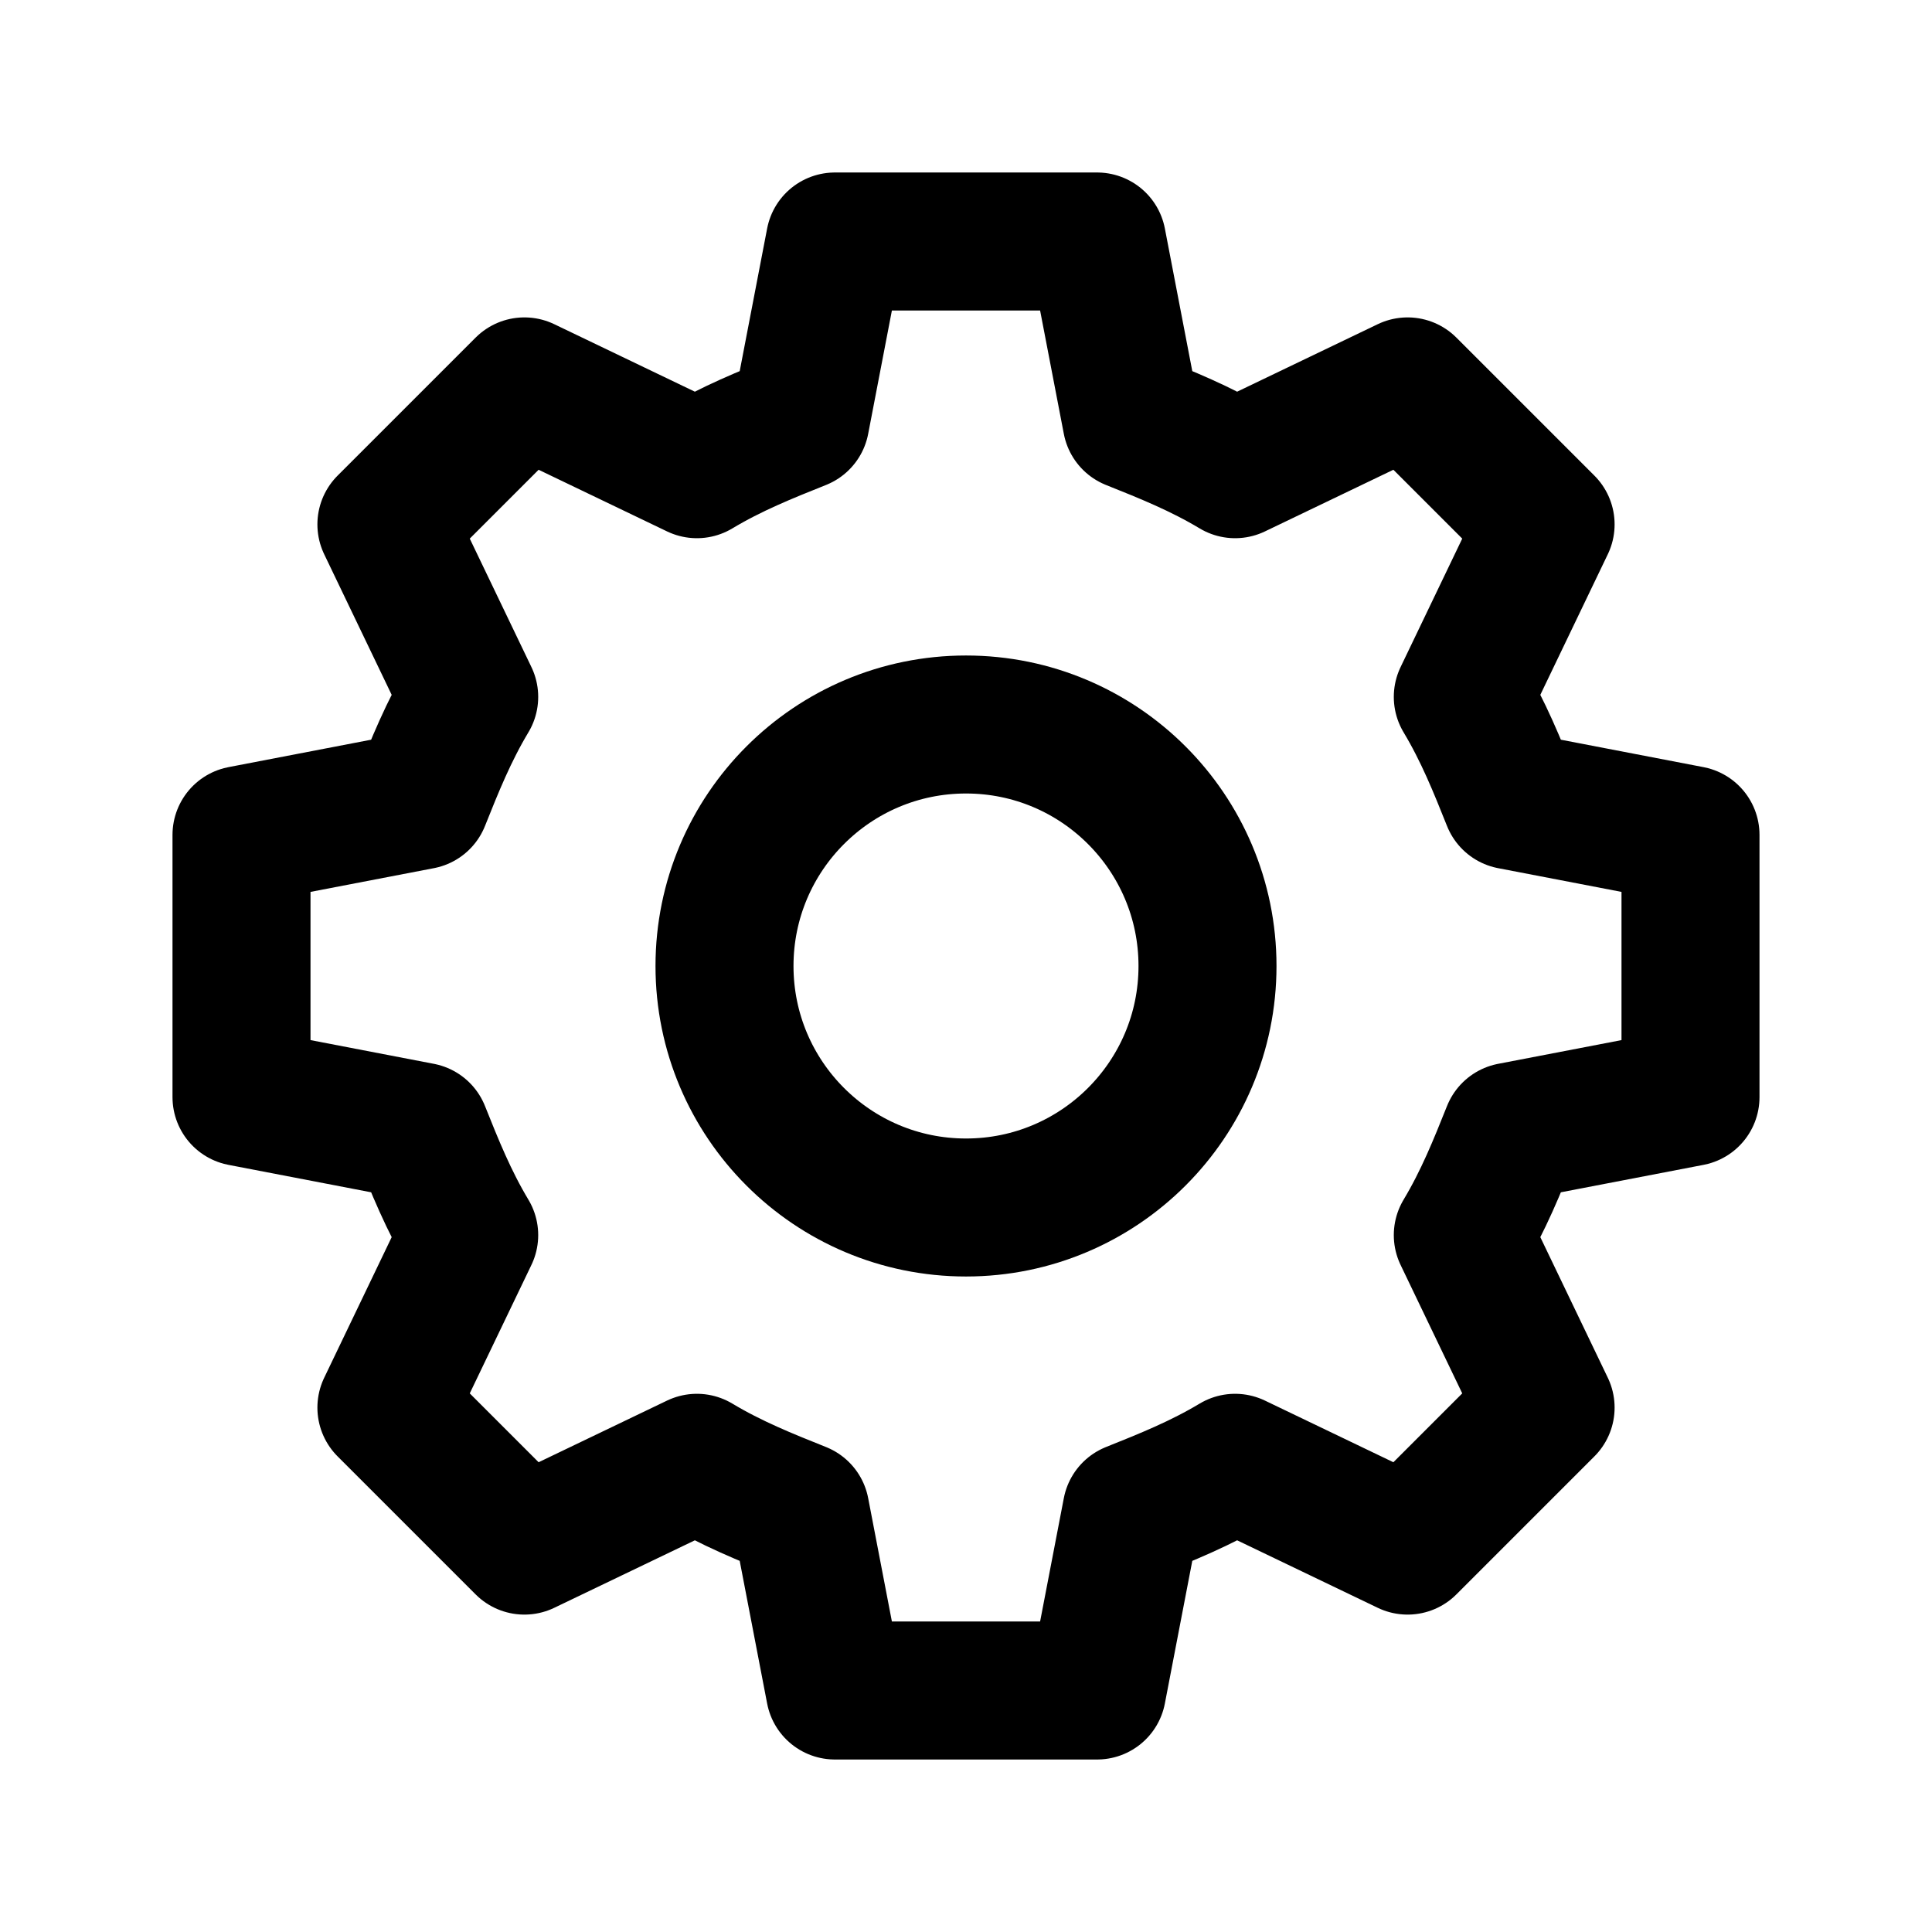
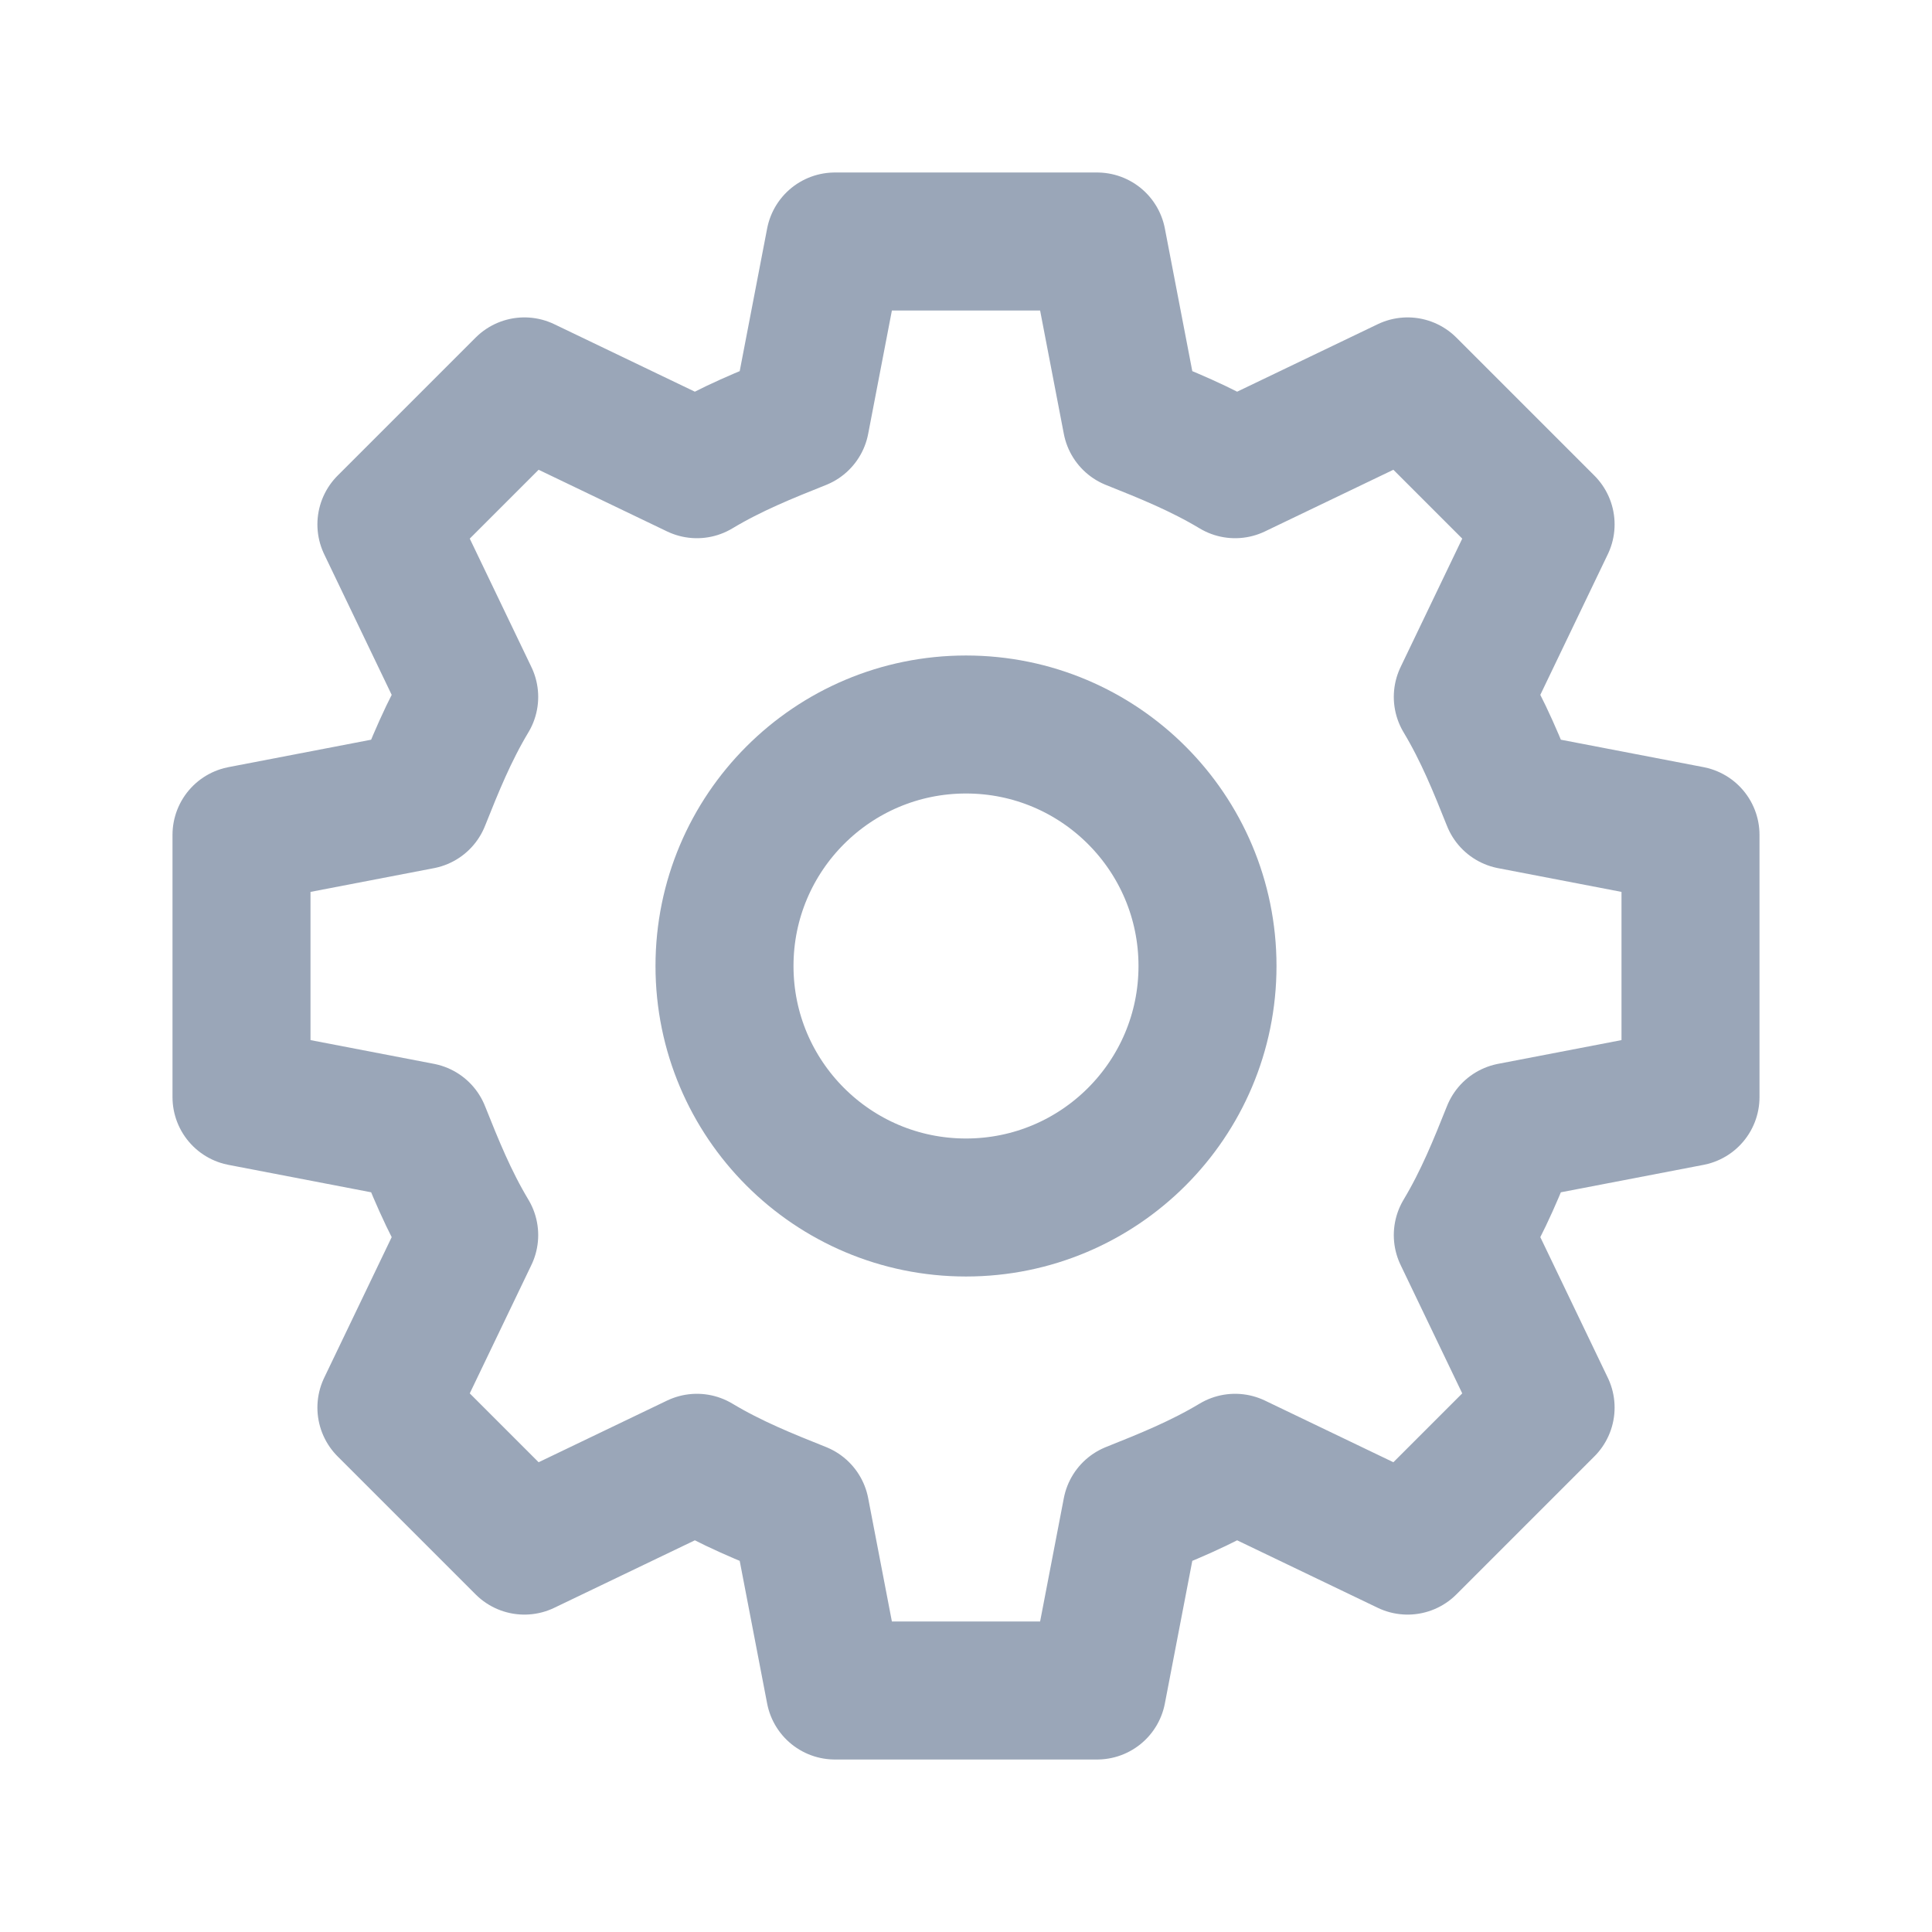
<svg xmlns="http://www.w3.org/2000/svg" width="28" height="28" viewBox="0 0 28 28" fill="none">
-   <path d="M12.1 3.5H15.9L16.4 6.1C16.9 6.3 17.4 6.5 17.9 6.8L20.4 5.6L22.4 7.6L21.2 10.1C21.5 10.6 21.7 11.1 21.9 11.6L24.5 12.1V15.9L21.9 16.4C21.7 16.9 21.5 17.4 21.2 17.9L22.4 20.4L20.4 22.4L17.9 21.2C17.4 21.5 16.9 21.7 16.4 21.9L15.9 24.5H12.1L11.6 21.9C11.1 21.7 10.6 21.5 10.1 21.2L7.6 22.4L5.6 20.4L6.8 17.9C6.5 17.4 6.3 16.9 6.1 16.4L3.5 15.9V12.1L6.1 11.6C6.3 11.1 6.5 10.6 6.8 10.1L5.6 7.6L7.6 5.6L10.1 6.8C10.6 6.5 11.1 6.3 11.6 6.1L12.1 3.5Z" stroke="currentColor" stroke-width="2" stroke-linejoin="round" />
-   <circle cx="14" cy="14" r="3.5" stroke="currentColor" stroke-width="2" />
+   <path d="M12.1 3.5H15.9L16.4 6.1C16.9 6.3 17.4 6.5 17.9 6.8L20.4 5.6L22.4 7.6L21.2 10.1C21.5 10.6 21.7 11.1 21.9 11.6L24.5 12.1V15.9L21.9 16.4C21.7 16.9 21.5 17.4 21.2 17.9L22.4 20.4L20.4 22.4L17.9 21.2C17.4 21.5 16.9 21.7 16.4 21.9L15.9 24.5H12.1L11.6 21.9C11.1 21.7 10.6 21.5 10.1 21.2L7.6 22.4L5.6 20.4L6.8 17.9C6.5 17.4 6.3 16.9 6.1 16.4L3.5 15.9V12.1L6.1 11.6C6.3 11.1 6.5 10.6 6.8 10.1L5.6 7.6L7.6 5.6L10.1 6.8C10.6 6.5 11.1 6.3 11.6 6.1L12.1 3.5Z" stroke="#9aa6b8" stroke-width="2" stroke-linejoin="round" />
+   <circle cx="14" cy="14" r="3.5" stroke="#9aa6b8" stroke-width="2" />
</svg>
